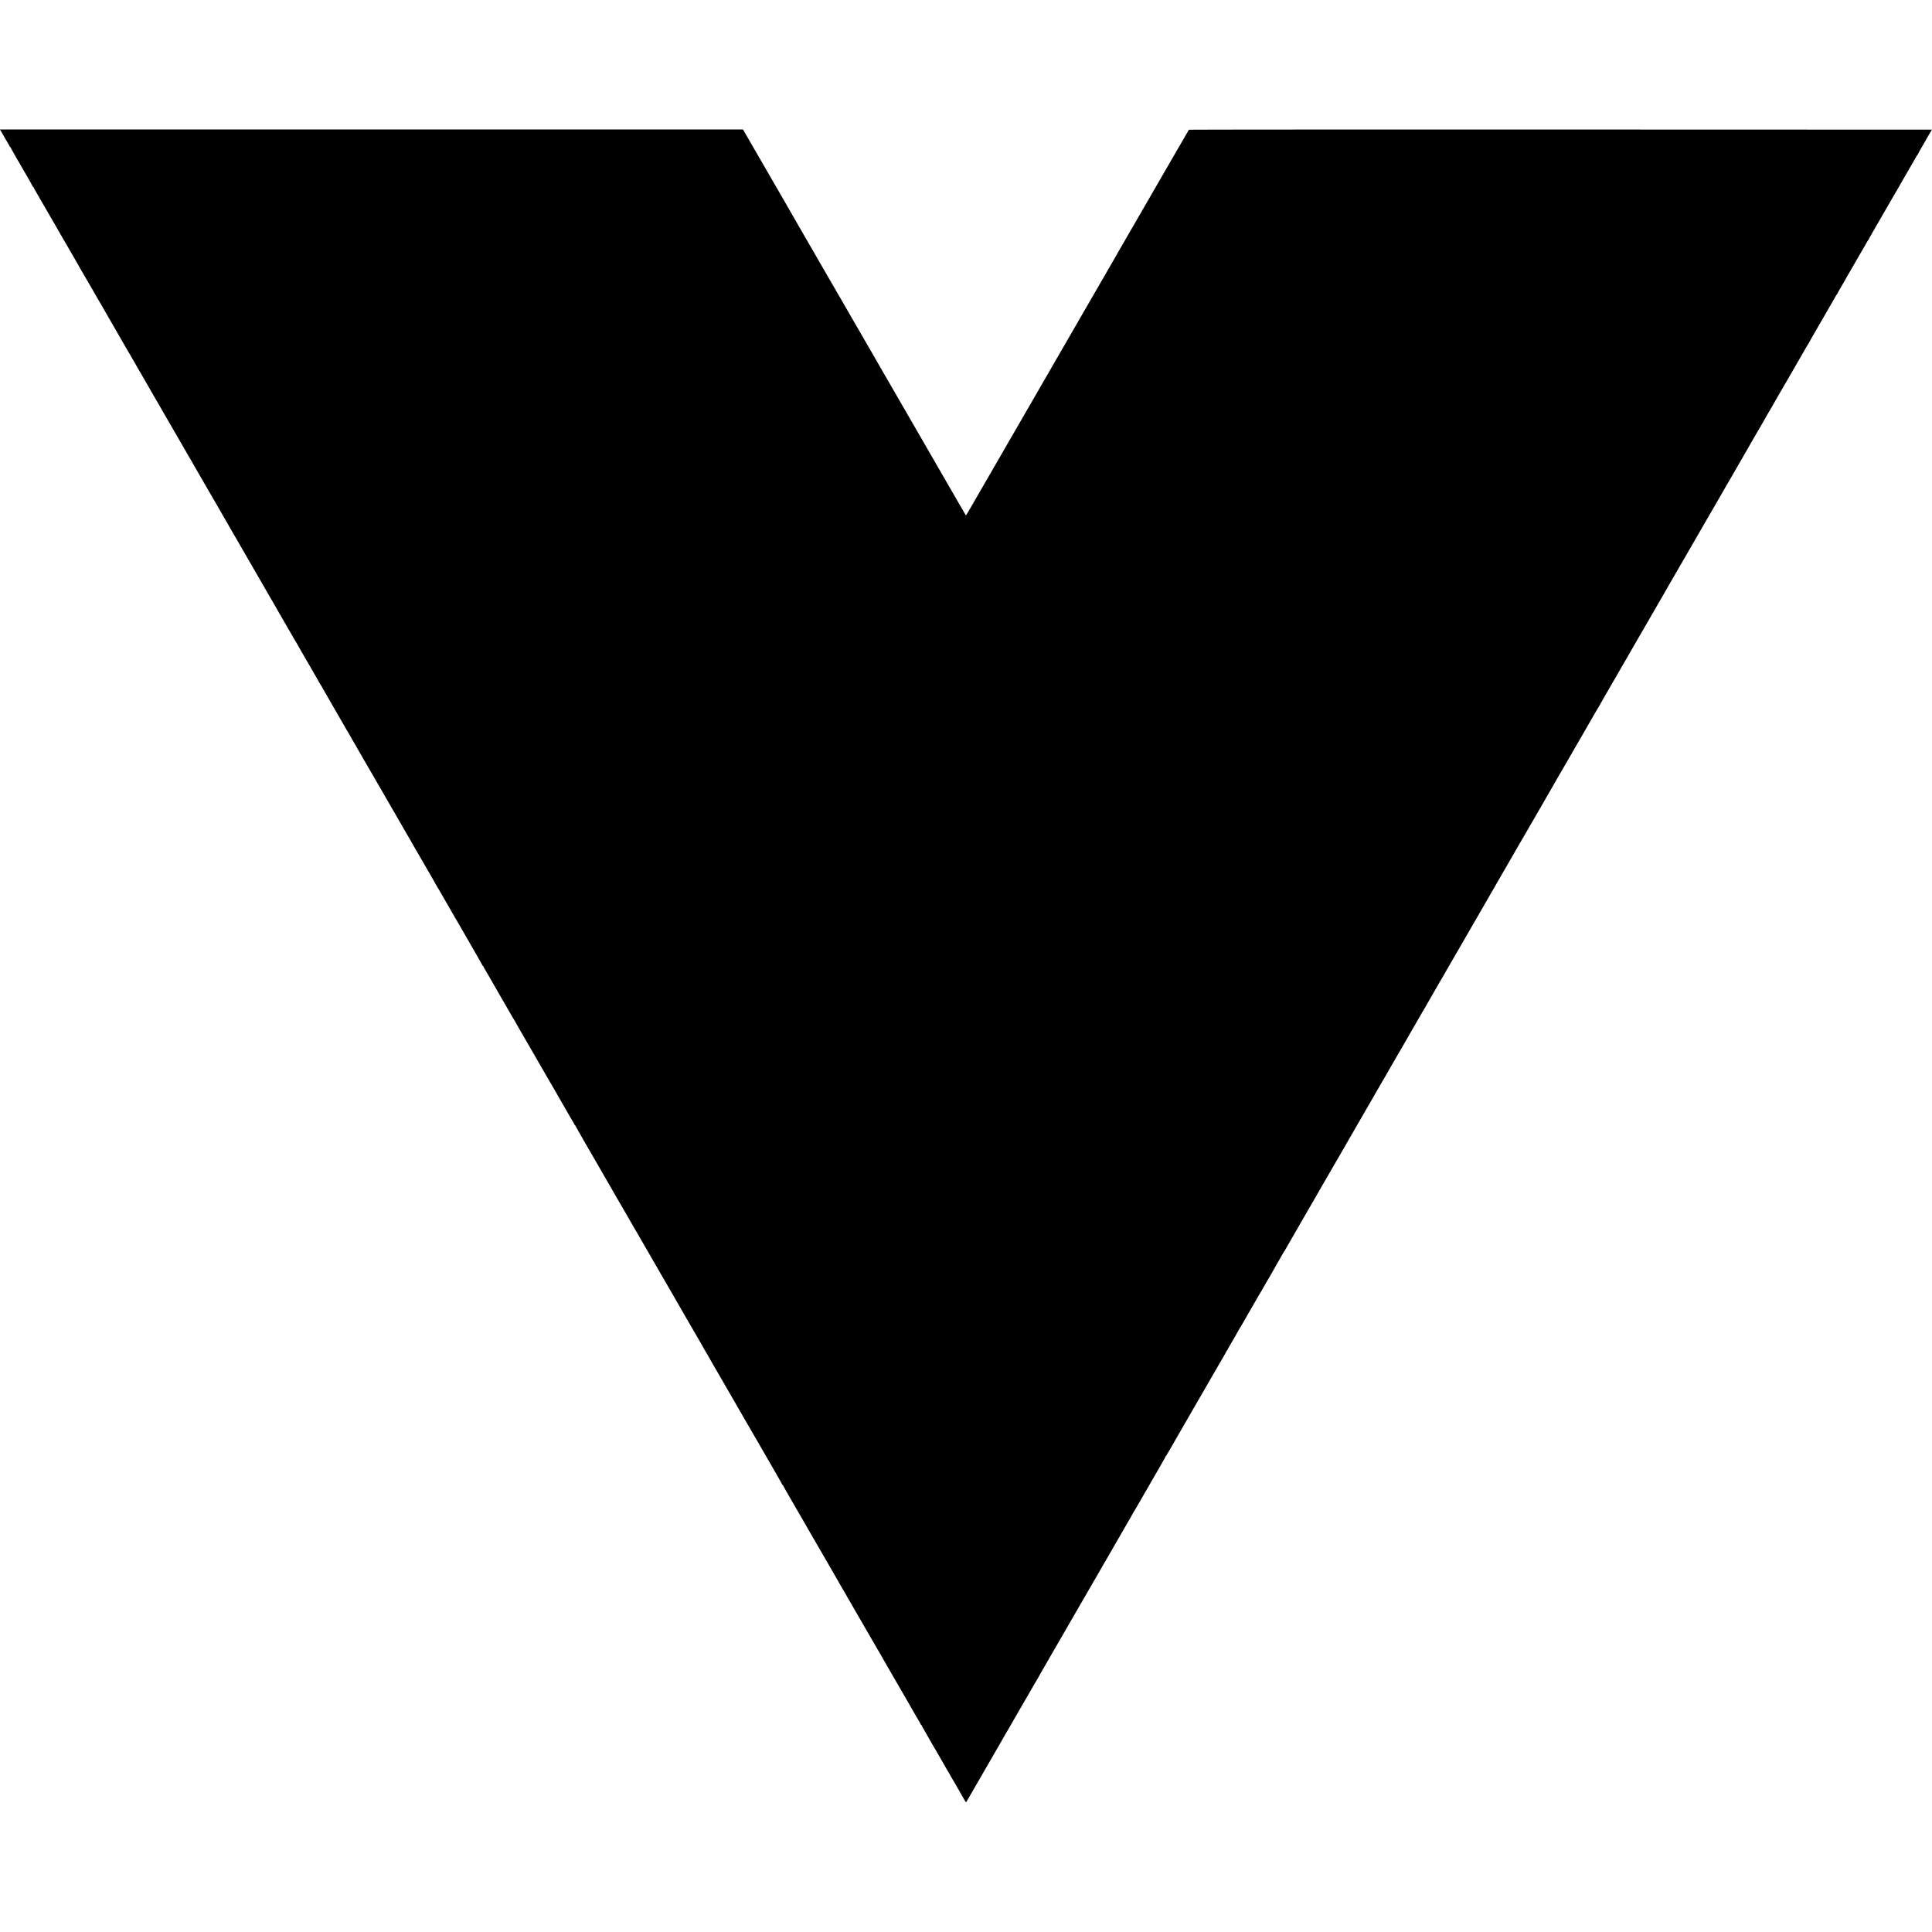
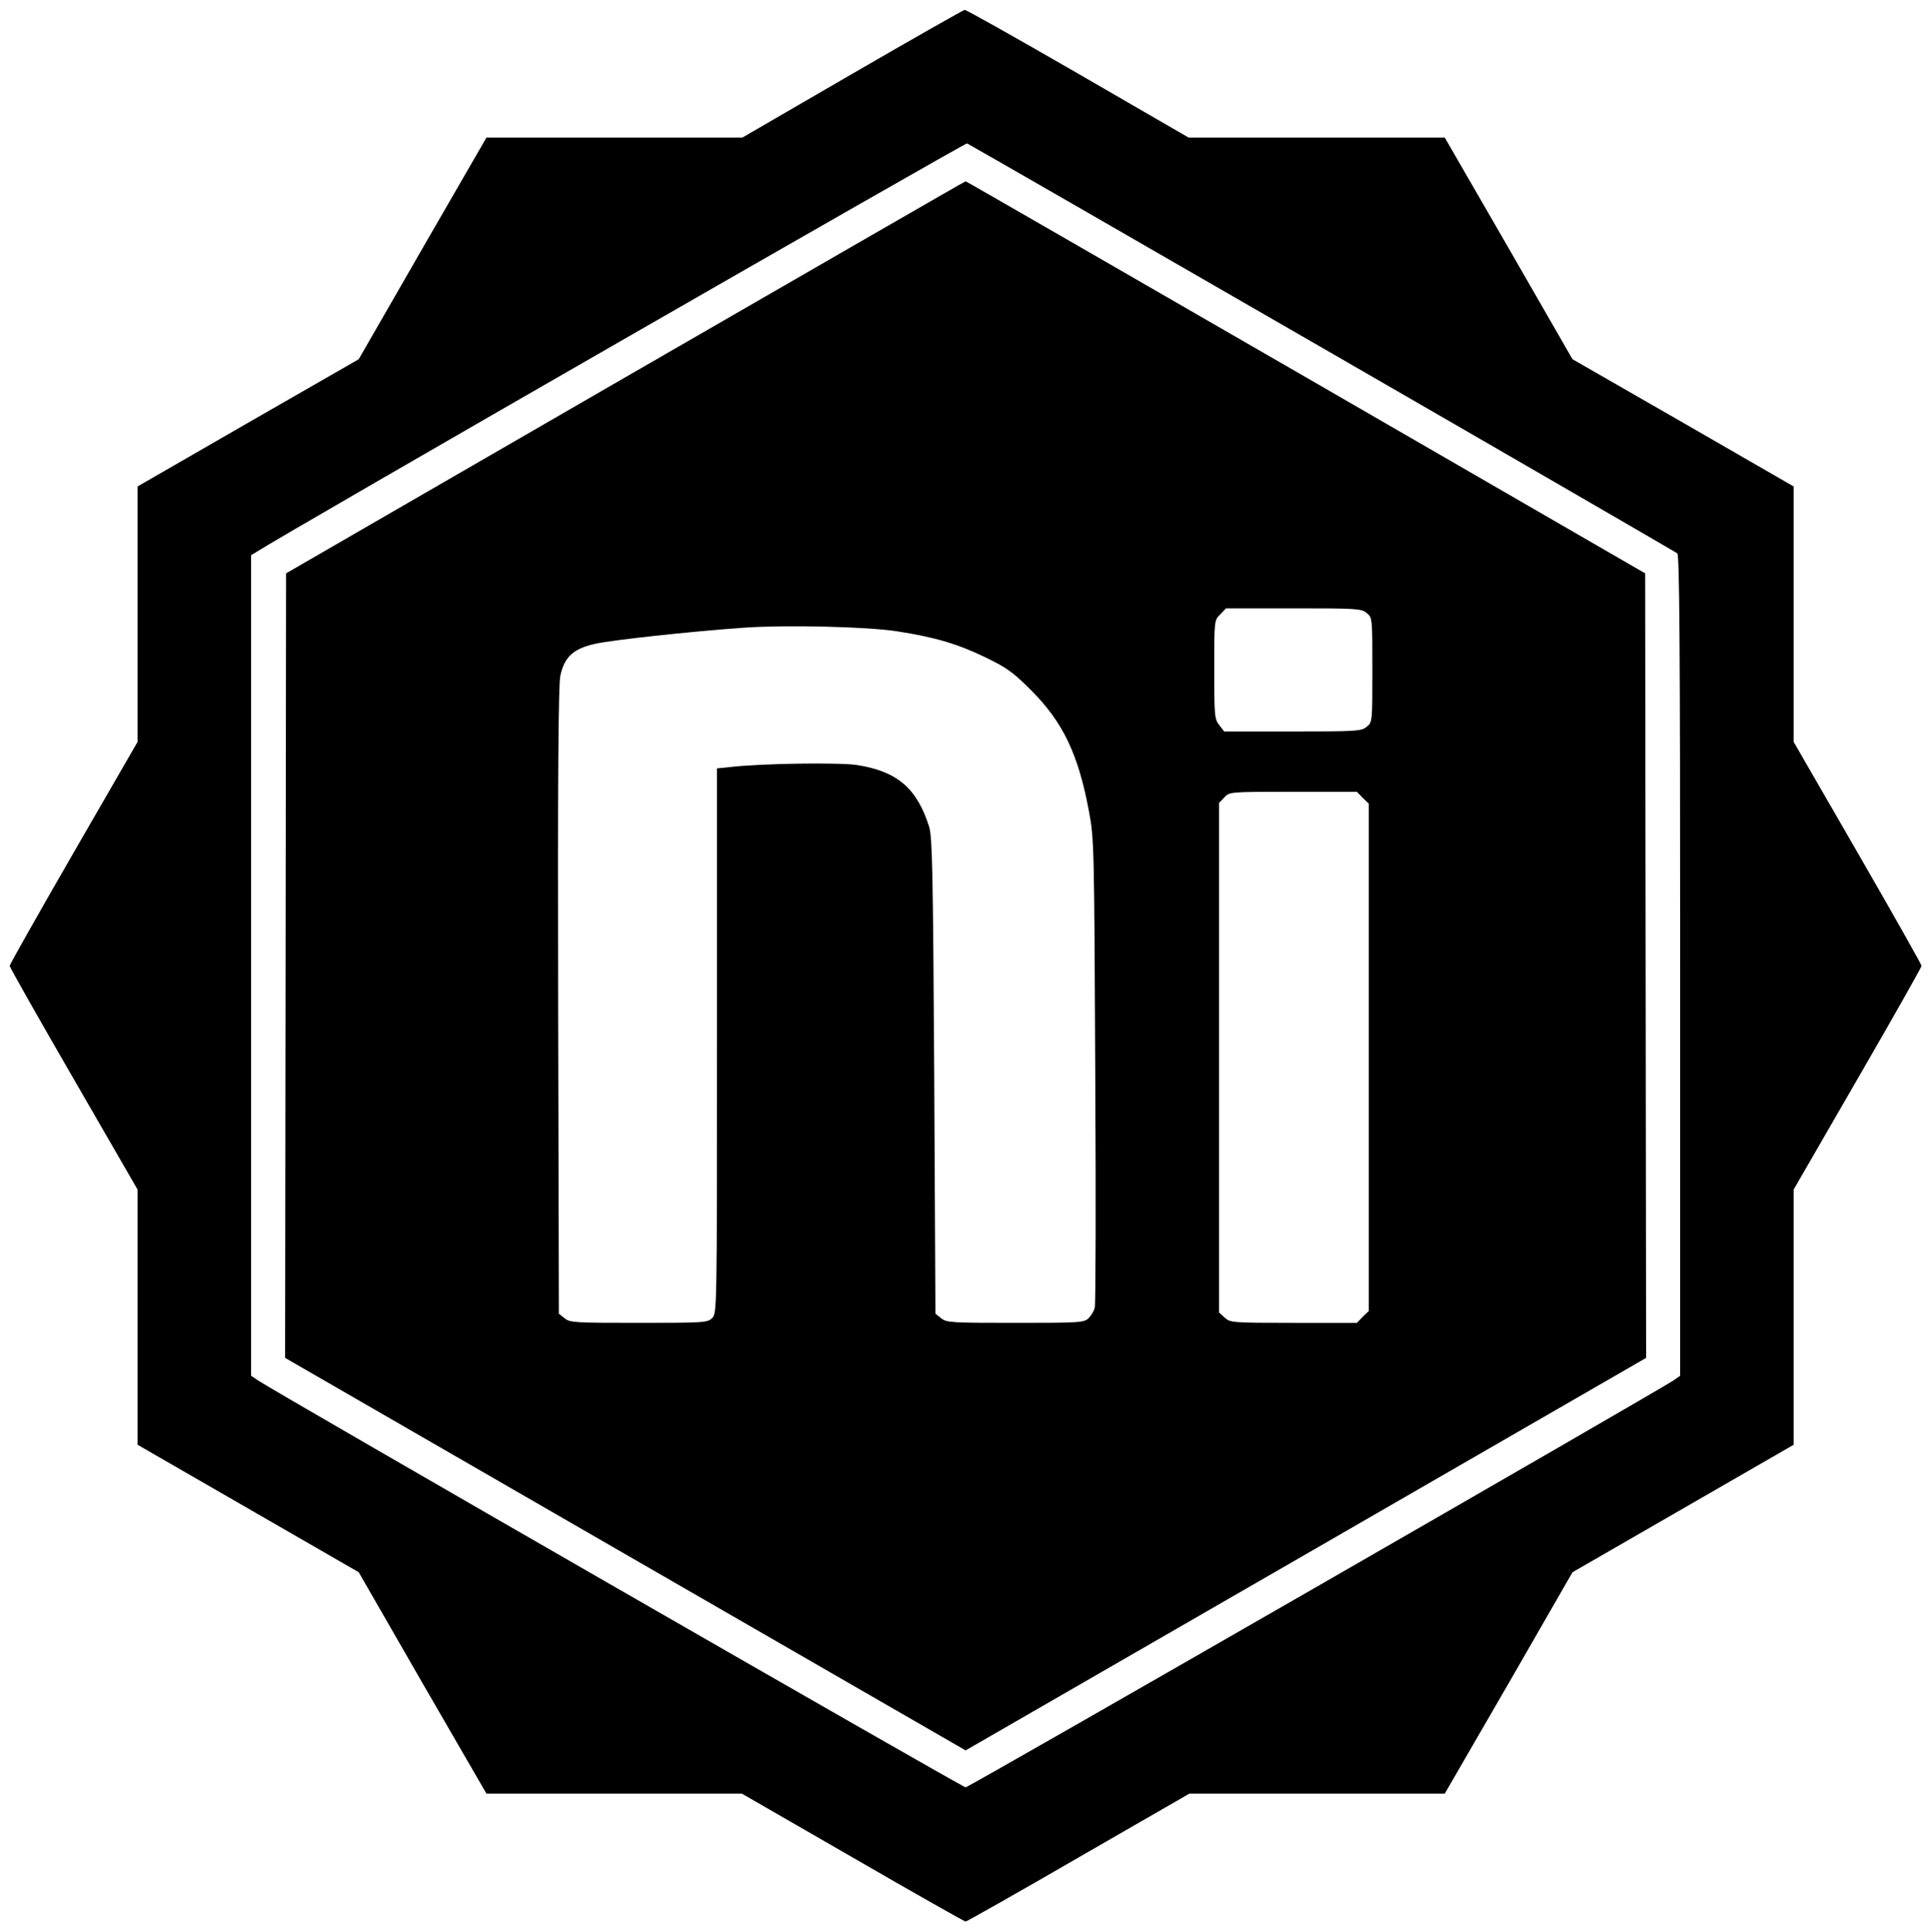
- <svg xmlns="http://www.w3.org/2000/svg" version="1.0" width="16pt" height="16pt" viewBox="0 0 16 16" preserveAspectRatio="xMidYMid meet">
-   <g transform="translate(0,16) scale(0.00032,-0.00032)" fill="#000000" stroke="none">
-     <path d="M18 46618 c45 -75 122 -207 122 -211 0 -2 25 -45 55 -95 30 -50 55 -96 55 -102 0 -5 5 -10 10 -10 6 0 10 -4 10 -9 0 -5 73 -135 161 -288 89 -153 173 -298 187 -323 14 -25 32 -57 41 -72 88 -149 187 -324 189 -335 2 -7 8 -13 13 -13 5 0 9 -4 9 -10 0 -5 46 -89 103 -187 175 -302 490 -846 507 -876 8 -16 20 -36 25 -45 28 -46 290 -498 339 -585 13 -23 74 -129 136 -236 61 -107 123 -215 137 -240 14 -25 29 -50 33 -56 5 -5 23 -37 40 -70 18 -33 38 -67 44 -75 11 -16 21 -33 63 -109 14 -25 29 -50 33 -56 4 -5 21 -35 38 -65 55 -100 261 -455 269 -465 4 -5 14 -21 20 -35 15 -29 41 -75 103 -180 24 -41 52 -88 60 -105 9 -16 57 -100 107 -185 112 -193 362 -626 380 -660 8 -14 23 -38 33 -55 11 -16 23 -37 27 -45 4 -8 26 -46 48 -85 23 -38 53 -90 67 -115 46 -81 64 -113 178 -310 62 -107 121 -210 132 -227 37 -67 56 -99 85 -148 16 -27 32 -57 36 -65 4 -8 15 -27 25 -42 9 -15 53 -89 96 -165 44 -76 177 -307 296 -513 120 -206 268 -463 330 -570 131 -227 117 -203 200 -348 36 -62 73 -125 82 -140 10 -15 21 -34 25 -42 4 -8 20 -37 36 -65 17 -27 38 -65 48 -82 49 -85 64 -111 87 -153 13 -25 28 -49 32 -55 4 -5 78 -134 165 -285 87 -151 166 -288 176 -305 10 -16 26 -43 35 -59 9 -17 125 -217 257 -445 132 -229 253 -441 270 -471 17 -30 45 -79 64 -108 18 -29 33 -54 33 -57 0 -2 20 -37 44 -77 24 -40 123 -212 221 -383 97 -170 190 -330 205 -355 16 -25 39 -65 53 -90 13 -25 81 -144 152 -265 70 -121 137 -238 150 -260 12 -22 37 -65 55 -95 18 -30 43 -73 55 -95 12 -22 48 -85 80 -140 77 -132 163 -280 190 -330 13 -22 71 -123 130 -225 59 -102 116 -199 126 -217 10 -17 29 -50 43 -72 15 -22 26 -43 26 -45 0 -2 27 -50 60 -106 33 -56 60 -103 60 -105 0 -2 55 -98 90 -155 8 -14 182 -316 239 -414 13 -22 45 -79 72 -124 27 -46 49 -86 49 -89 0 -2 14 -24 30 -48 16 -24 30 -46 30 -49 0 -5 74 -135 100 -176 5 -8 24 -42 43 -75 50 -88 58 -101 262 -455 104 -179 199 -345 213 -370 14 -25 28 -49 32 -55 4 -5 17 -26 28 -45 10 -19 62 -109 114 -200 114 -197 133 -230 170 -295 16 -27 33 -57 38 -65 17 -28 96 -165 103 -180 4 -8 16 -28 26 -45 10 -16 77 -131 148 -255 72 -124 181 -313 243 -420 62 -107 121 -209 131 -227 35 -62 323 -560 392 -678 38 -66 83 -145 100 -175 16 -30 33 -59 37 -65 4 -5 17 -27 29 -47 34 -61 56 -100 90 -156 17 -29 31 -55 31 -57 0 -2 17 -32 39 -67 21 -35 134 -229 251 -433 117 -203 235 -407 261 -451 27 -45 49 -85 49 -88 0 -4 8 -19 19 -34 15 -21 200 -341 309 -533 10 -19 33 -58 51 -87 17 -29 31 -54 31 -56 0 -2 25 -44 55 -94 30 -50 55 -95 55 -98 0 -4 6 -15 14 -23 7 -9 27 -41 43 -71 17 -30 170 -297 342 -594 171 -296 311 -542 311 -547 0 -5 5 -9 10 -9 6 0 10 -4 10 -10 0 -5 22 -47 49 -92 27 -46 58 -99 68 -118 24 -43 81 -140 93 -160 5 -8 66 -114 135 -235 69 -121 130 -227 135 -235 12 -21 259 -447 283 -490 10 -19 28 -47 38 -62 11 -14 19 -29 19 -32 0 -3 37 -69 83 -148 99 -170 305 -526 337 -583 13 -22 31 -53 41 -70 11 -16 22 -37 26 -45 7 -14 82 -146 103 -180 14 -24 181 -311 205 -355 13 -22 46 -80 75 -130 29 -49 64 -110 78 -135 14 -25 51 -88 82 -140 31 -52 59 -102 63 -110 4 -8 18 -33 31 -55 205 -353 284 -489 309 -535 17 -30 45 -78 62 -106 18 -28 36 -60 39 -72 4 -12 12 -22 17 -22 5 0 9 -4 9 -10 0 -5 109 -197 241 -427 133 -230 250 -431 259 -448 51 -90 222 -385 280 -485 37 -63 78 -135 92 -160 14 -25 67 -117 118 -205 51 -88 101 -175 111 -193 34 -58 55 -95 149 -257 51 -88 101 -173 110 -190 9 -16 76 -131 147 -255 72 -124 140 -241 151 -260 61 -108 281 -489 355 -615 38 -66 77 -133 87 -150 35 -63 91 -161 100 -175 14 -23 99 -169 128 -220 54 -97 135 -235 142 -245 4 -5 20 -32 35 -60 26 -48 238 -416 276 -480 10 -16 26 -46 37 -65 30 -53 382 -661 403 -695 10 -16 22 -37 26 -45 4 -8 26 -48 50 -88 24 -41 43 -75 43 -77 0 -2 22 -40 50 -85 27 -45 50 -84 50 -86 0 -3 38 -69 83 -147 84 -142 302 -520 340 -587 10 -19 34 -60 52 -90 18 -30 44 -75 57 -100 14 -25 45 -79 70 -120 25 -41 56 -96 70 -121 14 -25 77 -133 138 -240 62 -107 122 -210 132 -229 25 -43 310 -535 337 -581 11 -19 26 -45 34 -59 17 -32 238 -414 266 -460 11 -19 24 -41 28 -49 3 -7 75 -133 160 -278 84 -146 153 -269 153 -274 0 -5 5 -9 10 -9 6 0 10 -4 10 -10 0 -5 82 -150 181 -322 182 -314 201 -346 240 -415 12 -21 80 -139 152 -263 71 -124 141 -245 155 -270 14 -25 28 -49 32 -55 6 -8 145 -248 220 -380 37 -66 209 -362 229 -395 11 -19 24 -42 28 -49 4 -8 67 -118 140 -243 73 -125 133 -230 133 -233 0 -2 15 -28 33 -57 19 -29 47 -78 64 -108 17 -30 53 -93 79 -139 53 -90 82 -141 157 -272 82 -142 115 -199 381 -659 142 -245 268 -463 281 -485 12 -22 71 -125 132 -230 60 -104 172 -298 248 -430 76 -132 146 -253 156 -270 11 -16 22 -36 26 -44 3 -8 30 -54 60 -103 29 -49 53 -91 53 -93 0 -3 18 -34 40 -70 22 -36 40 -67 40 -69 0 -2 37 -66 81 -142 45 -77 98 -168 119 -204 20 -36 47 -81 58 -100 12 -19 27 -47 33 -62 6 -16 15 -28 20 -28 5 0 9 -4 9 -9 0 -6 63 -118 140 -251 77 -133 140 -243 140 -245 0 -2 18 -33 41 -70 22 -37 49 -83 60 -101 10 -19 29 -51 40 -71 25 -45 109 -189 126 -218 7 -11 17 -29 22 -40 6 -11 22 -38 35 -60 14 -22 37 -62 52 -90 14 -27 35 -62 45 -77 11 -14 19 -29 19 -32 0 -3 18 -35 40 -71 22 -36 40 -67 40 -69 0 -2 19 -35 42 -72 23 -38 55 -94 72 -124 26 -47 139 -244 171 -298 6 -9 21 -36 34 -60 28 -48 37 -51 51 -19 6 12 19 36 29 52 10 17 27 46 38 65 11 19 104 181 208 360 103 179 199 345 213 370 14 25 42 74 64 109 21 34 38 65 38 67 0 2 18 33 40 69 22 36 40 67 40 69 0 3 177 310 199 346 16 26 136 234 140 244 2 5 25 44 52 88 27 44 49 81 49 84 0 2 18 34 40 70 22 36 40 67 40 69 0 2 20 36 43 77 35 58 169 289 297 513 9 17 50 86 90 155 40 69 86 150 103 180 16 30 35 62 41 70 6 8 16 24 22 35 35 64 72 129 167 293 59 100 116 199 127 220 11 20 30 53 41 72 43 72 1070 1850 1121 1940 14 25 65 113 113 195 48 83 96 166 107 185 10 19 28 50 38 68 11 18 73 124 137 235 64 111 175 303 246 427 71 124 173 299 225 390 52 91 116 202 143 248 27 45 49 85 49 89 0 4 6 14 14 22 7 9 28 43 46 76 26 47 251 436 378 655 11 19 29 51 40 70 11 19 101 176 201 348 99 172 181 317 181 323 0 5 5 9 10 9 6 0 10 5 10 11 0 6 8 23 18 37 11 15 32 52 49 82 16 30 130 228 253 440 122 212 234 405 248 430 13 25 39 70 57 100 39 65 69 117 130 225 25 44 50 87 55 95 12 19 78 134 220 380 61 107 129 224 150 260 161 277 222 382 246 425 15 28 47 83 71 123 24 41 43 78 43 83 0 5 4 9 8 9 4 0 13 12 19 28 7 15 23 45 36 67 66 110 277 478 277 483 0 3 6 13 14 21 7 9 27 41 43 71 17 30 45 80 63 110 34 57 375 649 394 685 6 11 16 27 22 35 6 8 26 42 44 75 18 33 41 74 51 90 10 17 24 41 32 55 54 97 72 128 88 152 11 14 19 28 19 30 0 3 79 141 175 308 96 167 175 305 175 308 0 3 6 13 14 21 7 9 26 39 41 66 33 60 276 483 338 587 24 40 46 80 50 88 4 8 13 24 20 35 14 23 95 163 125 215 11 19 52 91 92 160 40 69 80 139 90 155 9 17 103 179 207 360 105 182 200 346 211 365 103 181 463 802 489 845 7 11 15 27 19 35 4 8 29 51 55 95 64 110 828 1433 848 1470 9 17 24 41 33 55 9 14 29 48 45 77 15 28 52 93 82 145 30 51 62 107 71 123 17 30 231 398 400 690 51 88 103 179 115 202 12 23 26 48 32 55 6 7 24 38 40 68 17 30 61 107 98 170 37 63 84 144 103 180 19 36 41 72 48 81 8 8 14 18 14 21 0 4 27 51 59 106 32 55 72 124 89 154 16 29 71 125 122 213 51 88 104 180 118 205 13 25 28 50 32 55 4 6 17 26 28 45 11 19 45 80 77 135 31 55 66 116 77 135 11 19 88 152 171 295 401 694 620 1072 650 1125 11 19 87 152 170 295 83 143 158 273 166 288 9 16 21 36 26 45 6 9 31 52 55 96 25 43 54 94 66 115 11 20 95 164 186 321 91 157 173 299 182 315 9 17 26 46 37 65 12 19 66 114 121 210 56 96 108 186 117 200 8 14 24 40 34 59 24 45 383 664 412 713 5 9 17 29 26 45 15 28 120 210 241 419 36 61 68 117 72 125 4 8 12 23 19 34 35 57 245 420 262 453 11 20 35 61 53 90 17 29 32 54 32 56 0 3 28 51 62 108 33 57 70 119 80 138 10 19 23 42 28 50 5 8 32 53 59 100 27 47 149 258 271 470 122 212 234 405 248 430 30 53 62 108 80 135 6 11 15 27 19 35 4 8 85 150 181 315 96 165 187 323 202 350 31 56 116 202 130 225 5 8 25 42 43 75 19 33 92 159 162 280 149 257 157 271 202 350 19 33 38 67 43 75 9 14 228 392 275 475 12 22 55 96 95 165 40 69 80 139 90 155 24 42 202 350 221 383 9 15 27 47 41 72 14 25 75 131 136 236 61 106 121 210 134 232 99 172 271 470 279 482 5 8 23 40 40 70 18 30 81 141 142 245 60 105 121 210 135 235 14 25 71 124 127 220 56 96 143 247 194 335 51 88 96 167 102 175 14 24 180 311 204 355 23 43 340 590 356 615 5 8 50 87 101 175 171 301 517 898 582 1008 25 43 46 81 46 83 0 2 12 23 27 47 14 23 40 67 56 97 16 30 35 62 42 70 7 8 15 22 18 30 4 8 20 38 37 65 16 28 33 57 37 65 6 12 111 196 143 250 5 8 55 95 112 193 57 98 113 195 126 215 12 20 27 46 32 57 6 11 14 27 20 35 5 8 76 130 156 270 80 140 165 287 187 325 23 39 52 90 66 115 13 25 30 52 37 61 8 8 14 18 14 21 0 4 41 77 92 165 50 87 175 302 276 478 101 176 208 360 236 408 28 49 67 117 86 152 19 35 41 70 48 77 6 6 12 15 12 19 0 7 124 224 167 291 12 21 23 40 23 42 0 2 21 40 46 83 26 43 55 92 64 109 54 95 327 568 354 614 19 30 45 75 59 100 71 128 82 145 89 148 4 2 8 8 8 13 0 5 42 82 94 172 311 538 496 858 518 897 14 25 40 70 58 100 18 30 42 71 53 90 10 19 79 139 152 265 73 127 142 246 153 265 10 19 43 76 72 125 29 50 63 108 75 130 65 116 80 140 87 143 4 2 8 8 8 12 0 8 114 212 140 250 6 8 14 24 20 35 5 11 54 97 108 190 l100 170 -9611 3 c-5286 1 -9614 -1 -9618 -5 -5 -6 -419 -719 -619 -1068 -89 -155 -267 -463 -323 -560 -38 -66 -81 -140 -95 -165 -31 -56 -263 -457 -526 -910 -110 -190 -224 -388 -254 -440 -29 -52 -61 -109 -71 -125 -23 -39 -243 -420 -268 -465 -11 -19 -204 -352 -428 -740 -224 -388 -477 -826 -563 -975 -85 -148 -185 -322 -222 -385 -37 -63 -120 -207 -185 -320 -65 -113 -177 -306 -248 -430 -72 -124 -172 -297 -222 -385 -51 -88 -142 -245 -202 -350 -131 -226 -247 -427 -408 -705 -65 -113 -249 -432 -410 -710 -160 -278 -388 -673 -506 -877 -118 -205 -216 -373 -219 -373 -3 0 -52 82 -109 183 -58 100 -144 250 -192 332 -95 164 -402 696 -647 1120 -85 149 -228 396 -317 550 -212 365 -982 1700 -1008 1745 -10 19 -43 76 -72 125 -29 50 -64 110 -77 135 -14 25 -63 110 -110 190 -47 80 -96 165 -110 190 -14 25 -99 171 -188 325 -89 154 -174 300 -188 325 -13 25 -64 113 -112 195 -48 83 -140 242 -205 355 -65 113 -183 317 -263 454 -79 137 -152 264 -163 282 -50 89 -335 583 -354 614 -12 19 -34 58 -50 85 -15 28 -129 226 -253 440 -124 215 -235 408 -247 430 -12 22 -69 121 -127 220 -58 99 -226 389 -373 645 -148 256 -324 561 -392 678 -67 117 -134 232 -147 255 -13 23 -33 59 -46 80 l-22 37 -9615 0 -9615 0 20 -32z" />
-   </g>
+ <svg xmlns="http://www.w3.org/2000/svg" version="1" width="1066.667" height="1066.667" viewBox="0 0 800 800">
+   <path d="M353 30.6L307.5 57h-106L175 102.9l-26.4 45.9-45.8 26.3L57 201.5v105.8l-26.5 45.9C15.9 378.5 4 399.6 4 400.1s11.9 21.6 26.5 46.8L57 492.8V598.5l45.8 26.4 45.8 26.4 26.4 45.9 26.5 45.8h105.8l46 26.5c25.2 14.6 46.3 26.5 46.7 26.5.4 0 21.5-11.9 46.7-26.5l46-26.5h105.8l26.5-45.8 26.4-45.9 45.8-26.4 45.8-26.4V492.8l26.5-45.9c14.6-25.2 26.5-46.3 26.5-46.8s-11.9-21.6-26.5-46.9L743 307.3V201.5l-45.8-26.4-45.8-26.3-26.4-45.9L598.5 57H492.4l-45.8-26.5c-25.3-14.6-46.4-26.5-47-26.4-.6.1-21.6 12-46.6 26.5zM547.6 144c80.3 46.3 146.5 84.7 147.2 85.2.9.8 1.2 36.2 1.2 170.9v169.8l-2.7 1.9c-6.7 4.5-292 168.6-293.3 168.6-1.3 0-286.6-164.1-293.2-168.6l-2.8-1.9V230l2.3-1.4c10.1-6.7 293.5-169.5 294.3-169.2.7.3 66.8 38.3 147 84.6z" />
+   <path d="M259 156.3l-140.5 81.2-.2 162.5-.2 162.5L259 643.8l141 81.3 141-81.3 140.9-81.3-.2-162.5-.2-162.5L541 156.3c-77.3-44.6-140.7-81.2-141-81.2-.3 0-63.7 36.6-141 81.2zm307.1 97.6c2.4 1.9 2.4 2 2.4 23.6s0 21.7-2.4 23.6c-2.2 1.8-4.2 1.9-30.6 1.9h-28.4l-2-2.6c-2-2.5-2.1-3.9-2.1-23.1 0-20.3 0-20.4 2.5-22.8l2.4-2.5h27.9c26.1 0 28.1.1 30.3 1.9zm-194.6 7.6c15.6 2.4 25.1 5.2 36.5 10.7 9.1 4.4 11.6 6.2 19.1 13.7 13.2 13.2 19.6 26.5 24 50.2 2.1 11.1 2.2 14.2 2.6 107.3.3 52.7.2 97-.2 98.3-.3 1.3-1.4 3.2-2.5 4.3-1.9 1.9-3.5 2-30.4 2-26.4 0-28.5-.1-30.7-1.9l-2.4-1.9-.5-98.4c-.5-85.1-.8-99-2.1-103.3-5-15.9-13.2-23-29.9-25.6-7.4-1.1-38.9-.7-52.2.8l-5.8.6v112.8c0 111.6 0 112.9-2 114.9-1.9 1.9-3.3 2-30.4 2-26.5 0-28.5-.1-30.7-1.9l-2.4-1.9-.3-129.4c-.2-93.2.1-130.8.9-134.8 1.6-7.8 5.4-11.3 14.4-13.3 7.2-1.6 39.2-5.1 62-6.7 17.5-1.2 50.7-.4 63 1.5zm193 69l2.5 2.4v210.2l-2.5 2.4-2.4 2.5h-26.2c-25.6 0-26.3-.1-28.6-2.2l-2.3-2.1V332.6l2.2-2.3c2.1-2.3 2.2-2.3 28.5-2.3h26.4l2.4 2.5z" />
</svg>
